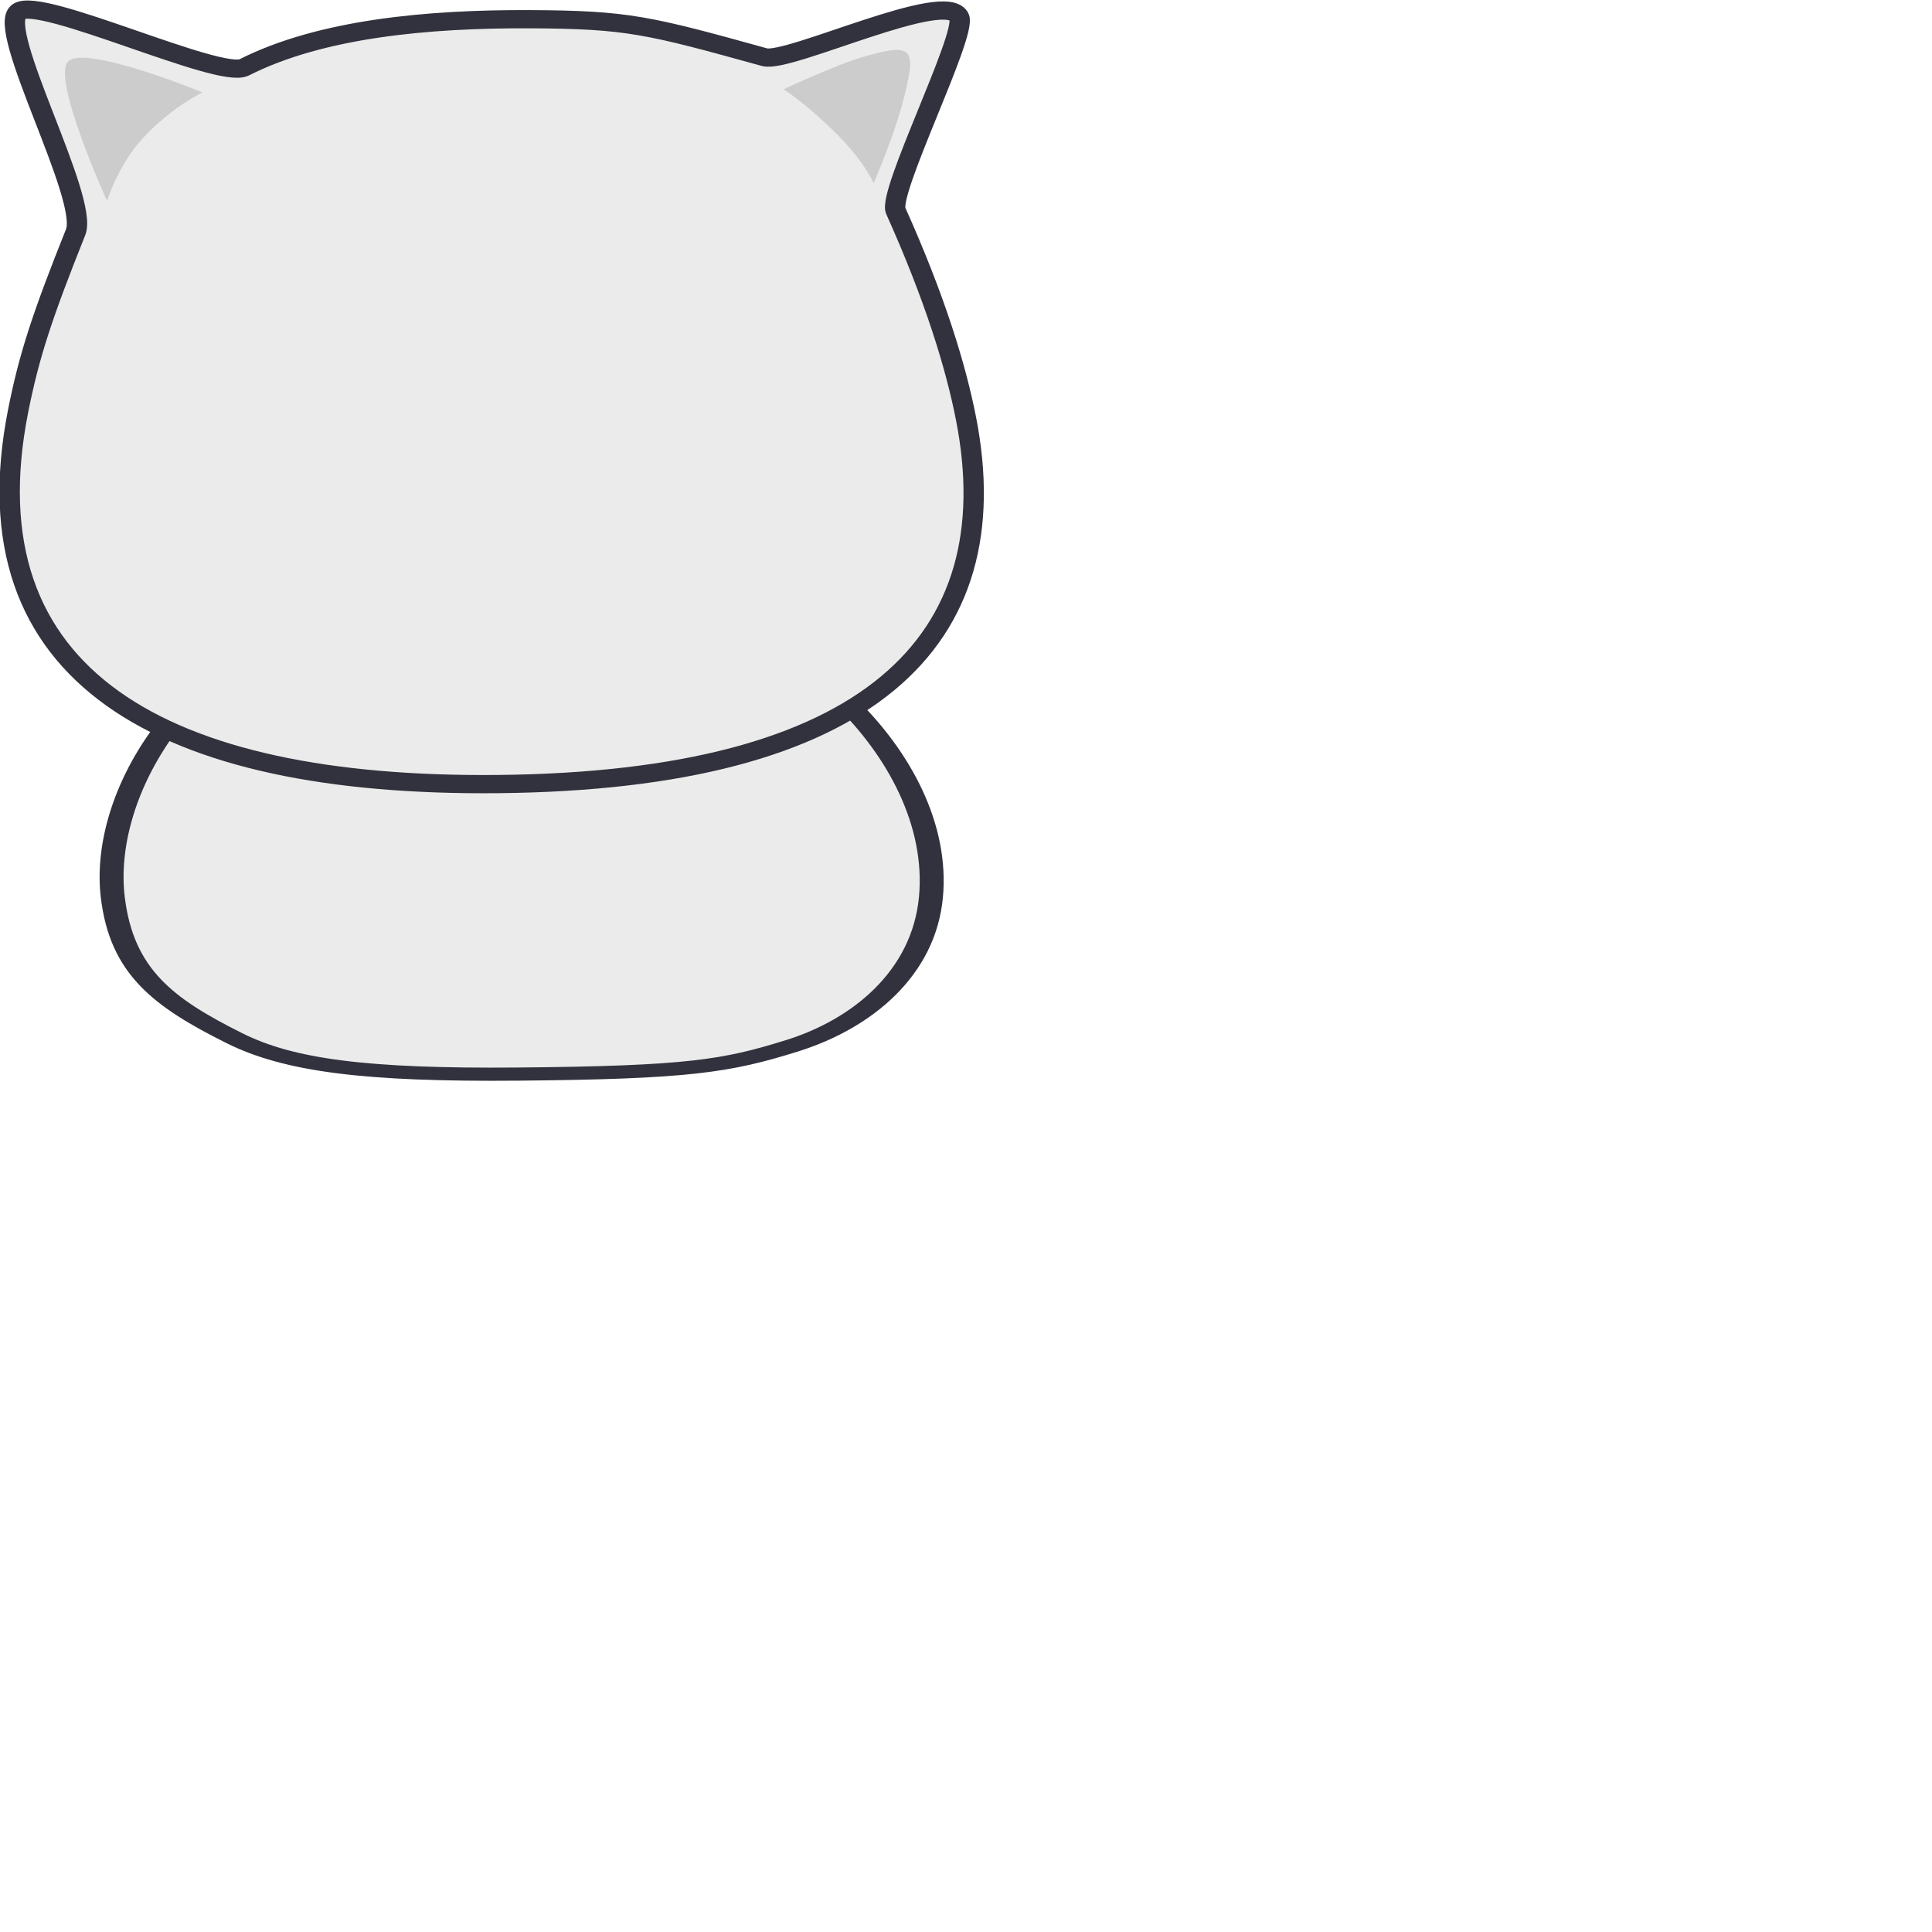
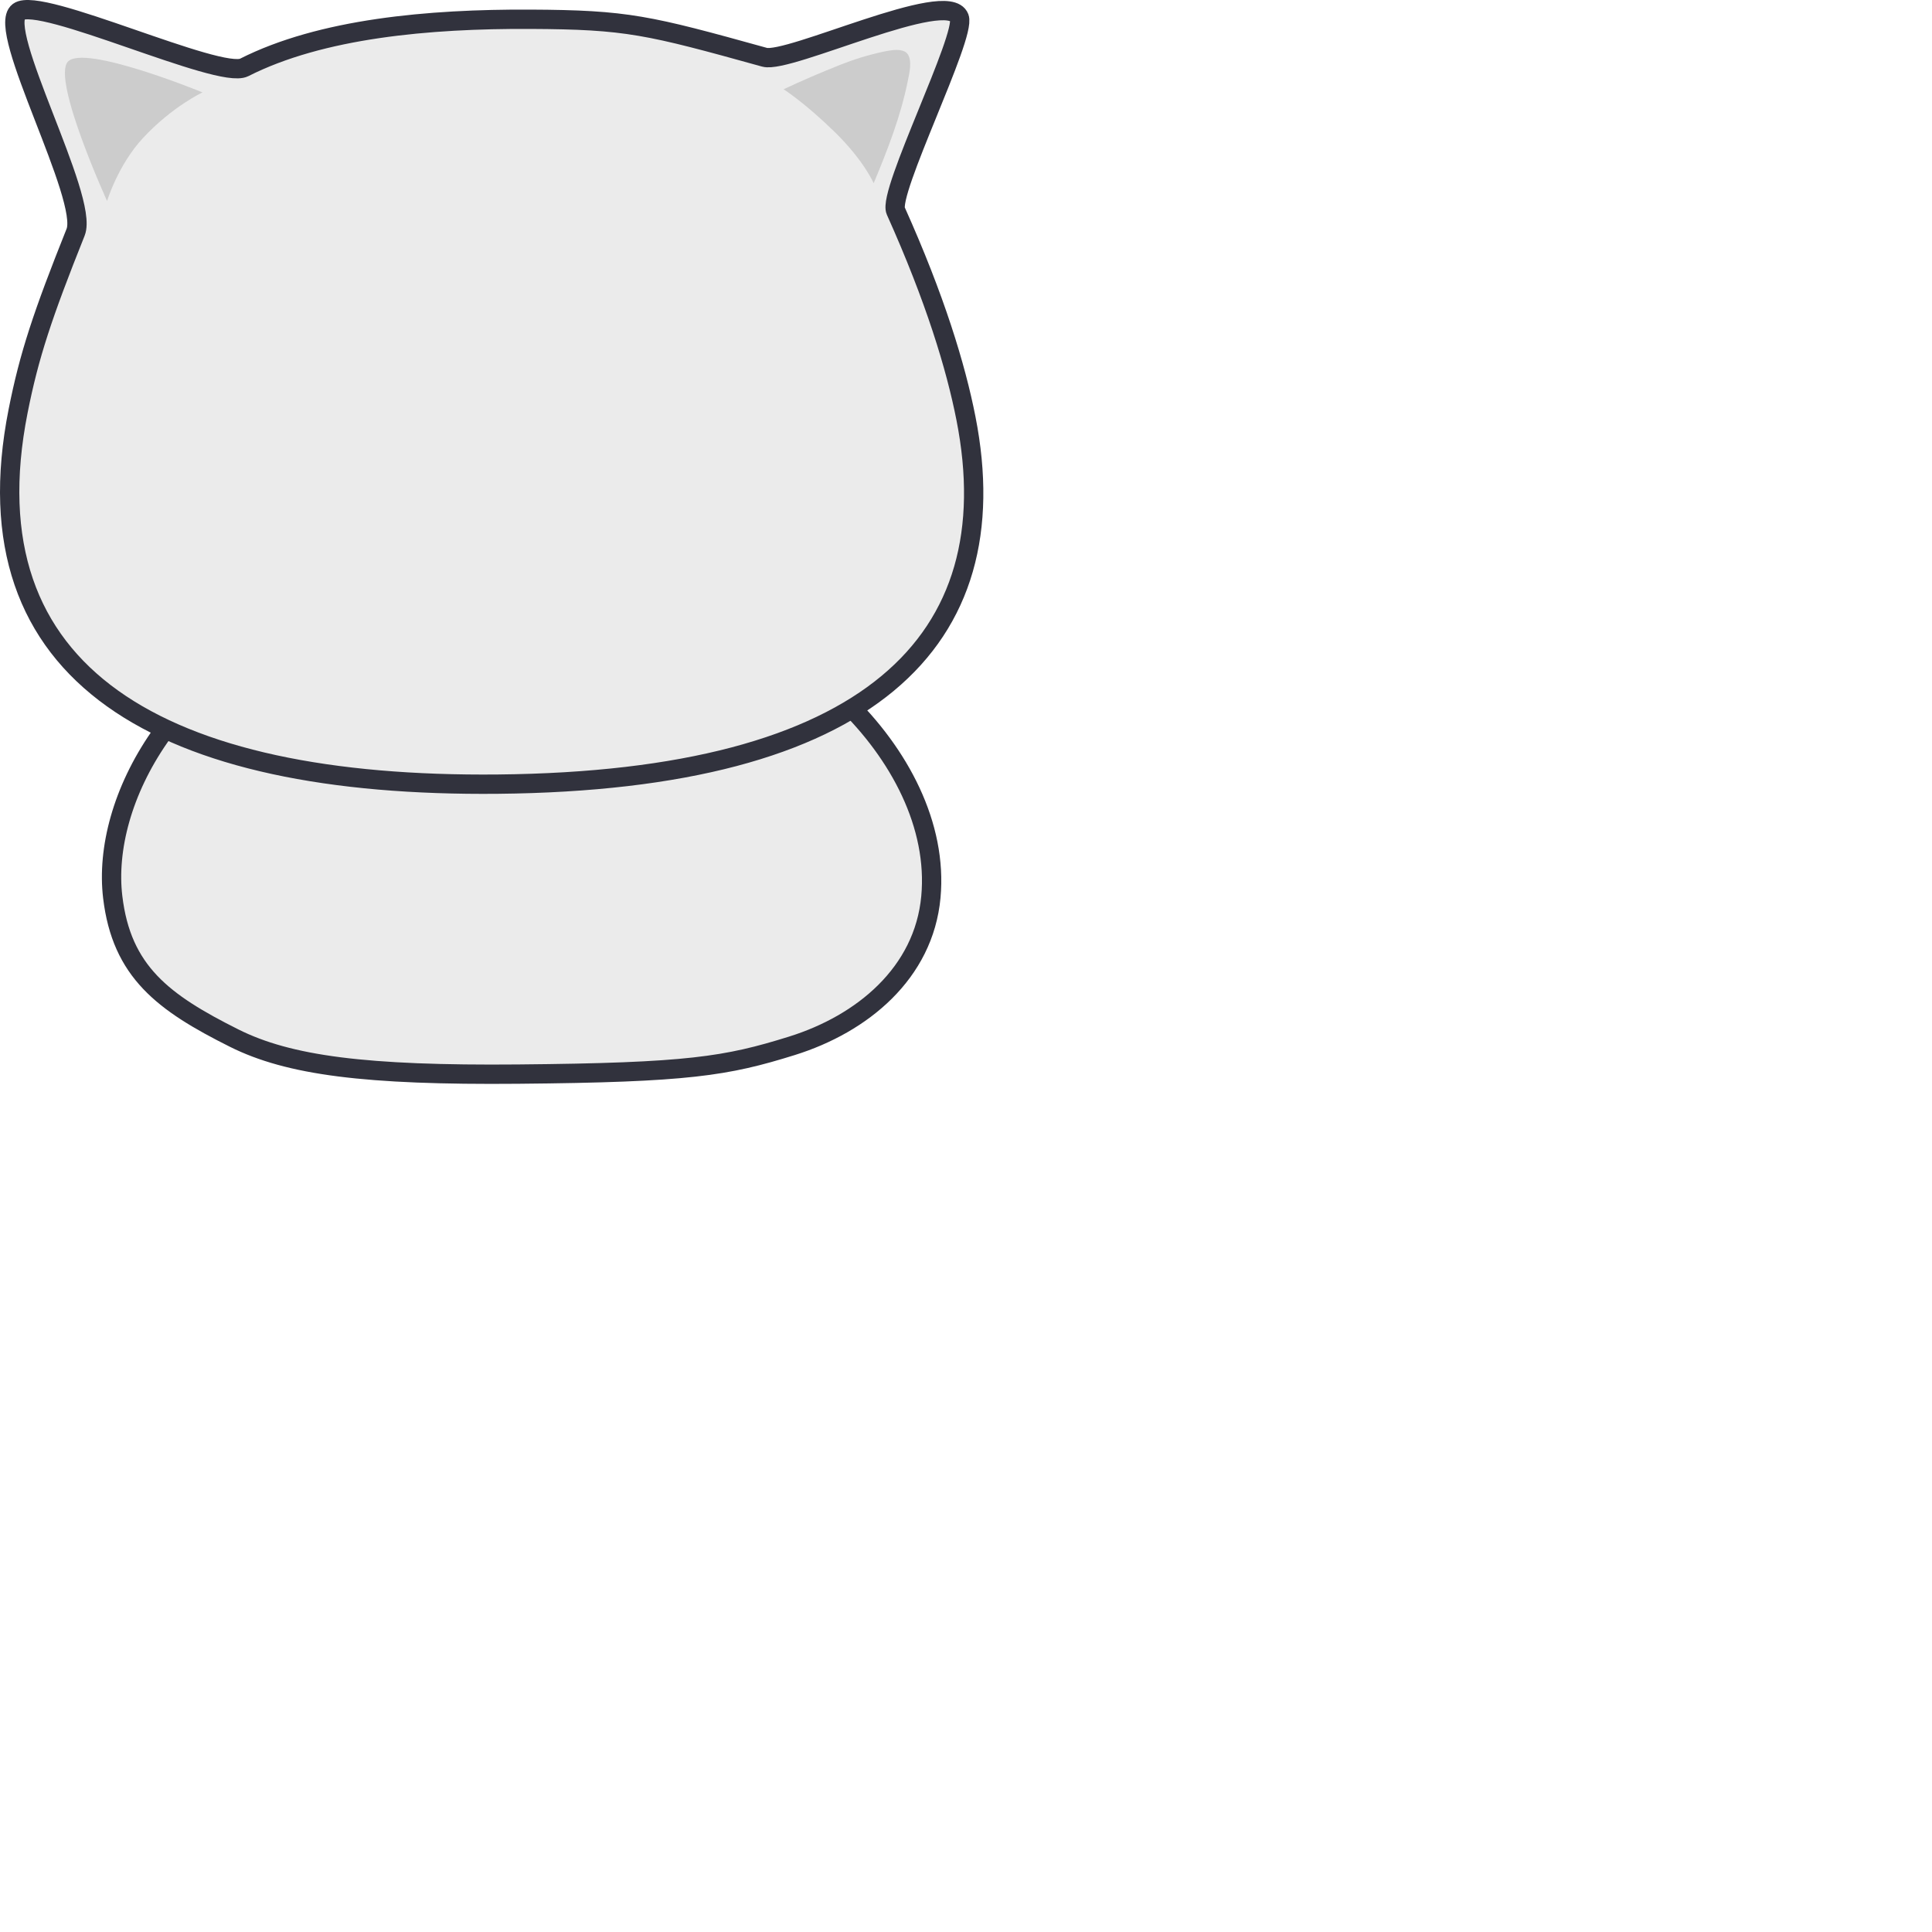
- <svg xmlns="http://www.w3.org/2000/svg" class="gato-body" viewBox="0 0 300 300" fill-rule="evenodd" clip-rule="evenodd" stroke-linecap="round" stroke-linejoin="round" stroke-miterlimit="1.5">
-   <path d="M893.87 1464.18c9.488-185.42-107.732-371.49-201.061-371.34l-222.099-3.78c-114.849 72.43-166.708 250.56-158.555 375.12 6.32 96.57 35.843 136.67 86.39 182.7 38.839 35.38 93.391 48.35 201.818 46.6 120.987-1.95 148.214-10.22 194.674-36.63 50.143-28.51 93.798-94.27 98.833-192.67z" fill="#ebebeb" stroke="#31323d" stroke-width="17.03" transform="matrix(.2184 0 0 .11987 -50.664 -36.213)" />
-   <path d="M625.135 962.022c44.728.239 54.316 2.909 108.059 19.549 11.098 3.436 84.543-35.803 89.807-20.426 3.259 9.52-33.1 90.065-29.306 99.485 18.186 45.19 27.713 80.22 32.401 106.88 20.137 114.51-44.54 186.29-215.814 188.17-154.761 1.7-245.575-55.3-221.335-192 5.098-28.75 11.289-49.5 26.53-92.06 6.293-17.58-37.086-104.531-26.291-113.499 9.906-8.229 92.641 35.13 104.02 28.696 35.468-20.053 85.107-25.044 131.929-24.795z" fill="#ebebeb" stroke="#31323d" stroke-width="9.38" transform="matrix(.3367 0 0 .3017 -128.147 -287.259)" />
-   <path d="M10.53 9.593c2.47-2.811 20.922 4.755 20.922 4.755s-4.706 2.194-9.24 7.078c-3.891 4.192-5.581 9.786-5.581 9.786S8.06 12.403 10.53 9.592z" fill="#ccc" />
-   <path d="M121.683 13.86s3.283 2.093 7.894 6.596c4.606 4.497 6.09 7.998 6.09 7.998 2.143-5.151 4.215-10.409 5.329-16.026.179-.903.76-3.203-.18-4.184-.511-.534-1.568-.517-2.113-.467-1.444.135-3.96.824-5.083 1.17-1.07.331-2.122.708-3.158 1.12-2.766 1.102-5.986 2.471-8.779 3.793z" fill="#ccc" />
+ <svg xmlns="http://www.w3.org/2000/svg" viewBox="0 0 300 300" fill-rule="evenodd" clip-rule="evenodd" stroke-linecap="round" stroke-linejoin="round" stroke-miterlimit="1.5">
+   <path d="M144.546 139.301c2.072-22.227-23.528-44.531-43.91-44.513l-48.505-.453c-25.082 8.682-36.407 30.034-34.627 44.966 1.38 11.576 7.828 16.382 18.867 21.901 8.482 4.241 20.396 5.795 44.075 5.586 26.423-.234 32.369-1.226 42.515-4.391 10.951-3.417 20.485-11.3 21.585-23.096z" fill="#ebebeb" stroke="#31323d" stroke-width="3" />
+   <path d="M82.335 2.992c15.06.072 18.288.877 36.383 5.898 3.737 1.037 28.466-10.802 30.238-6.163 1.097 2.873-11.145 27.172-9.867 30.016 6.123 13.633 9.331 24.202 10.909 32.245 6.78 34.55-14.997 56.206-72.664 56.773-52.108.513-82.685-16.685-74.523-57.927 1.716-8.674 3.801-14.935 8.932-27.777C13.862 30.755-.744 4.52 2.891 1.815c3.335-2.483 31.192 10.599 35.023 8.658 11.942-6.05 28.656-7.557 44.421-7.481z" fill="#ebebeb" stroke="#31323d" stroke-width="3" />
+   <g fill="#ccc">
+     <path d="M10.526 9.593c2.47-2.811 20.922 4.755 20.922 4.755s-4.706 2.194-9.24 7.079c-3.891 4.191-5.581 9.785-5.581 9.785S8.056 12.403 10.526 9.593z" />
+     <path d="M121.679 13.86s3.283 2.093 7.894 6.596c4.606 4.497 6.09 7.998 6.09 7.998 2.143-5.151 4.215-10.409 5.328-16.026.179-.903.761-3.203-.179-4.184-.511-.534-1.568-.517-2.114-.467-1.443.135-3.958.824-5.082 1.171-1.07.33-2.123.707-3.158 1.12-2.766 1.101-5.987 2.47-8.779 3.792z" />
+   </g>
</svg>
